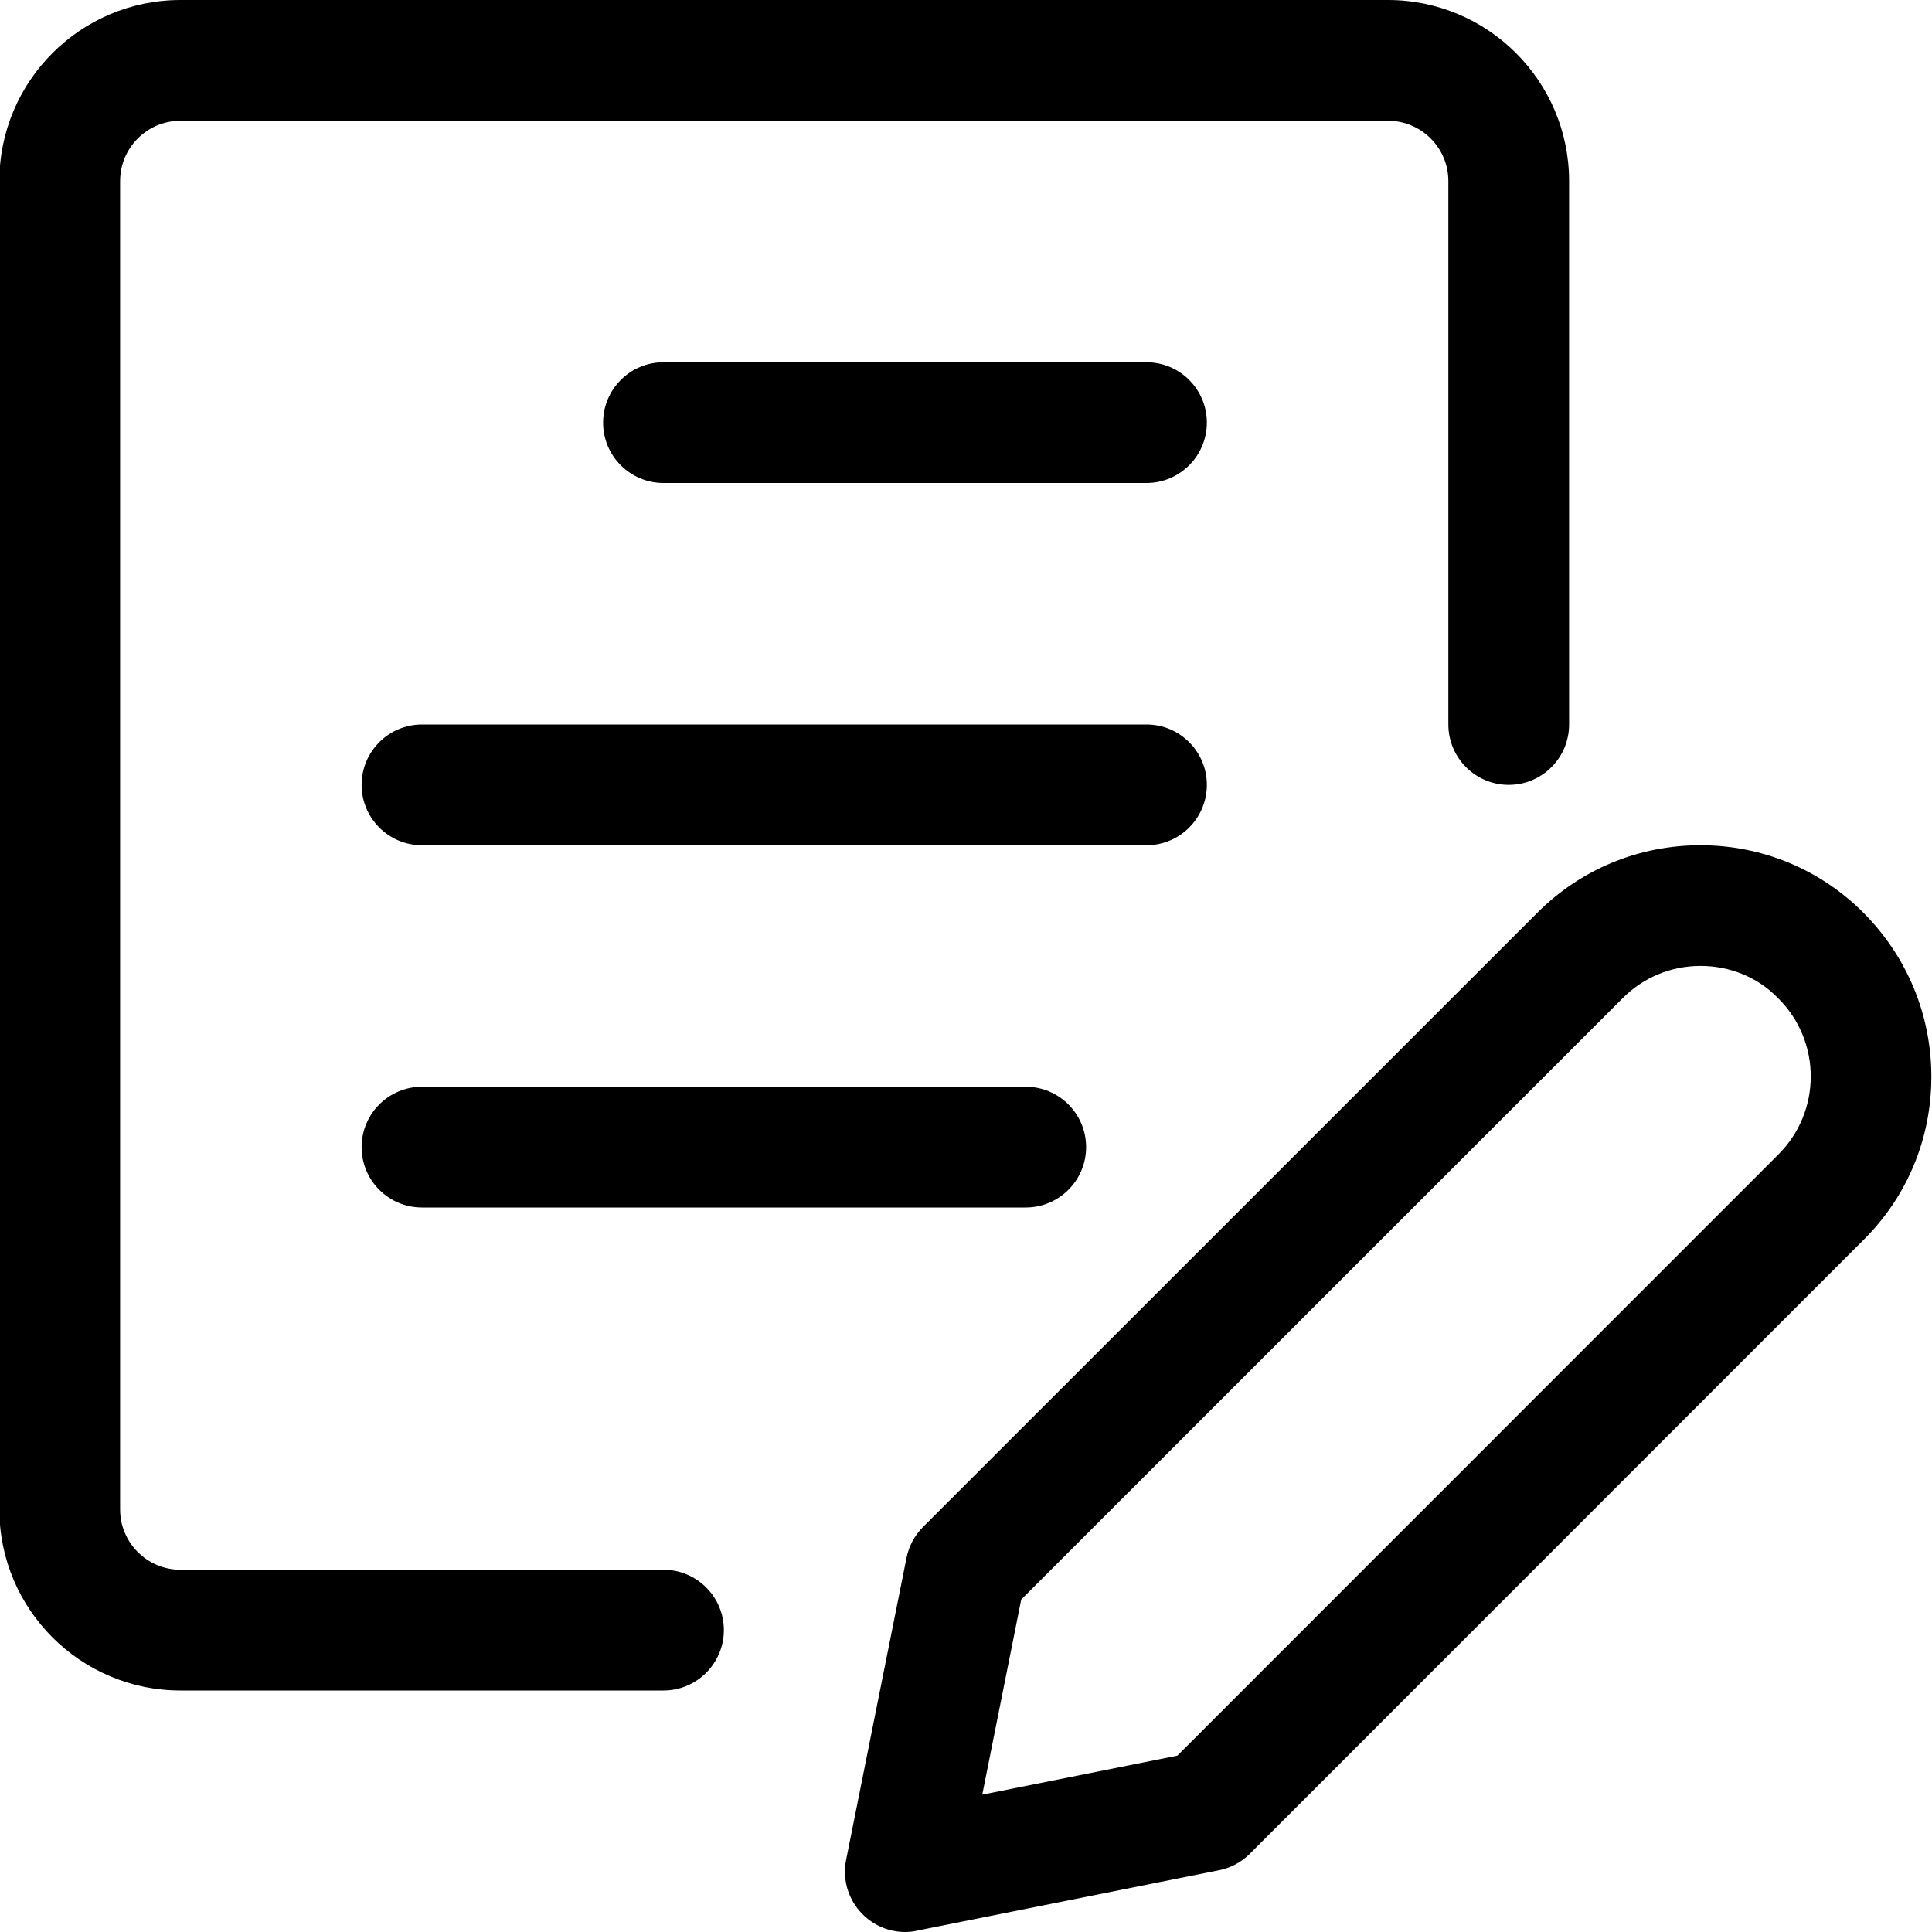
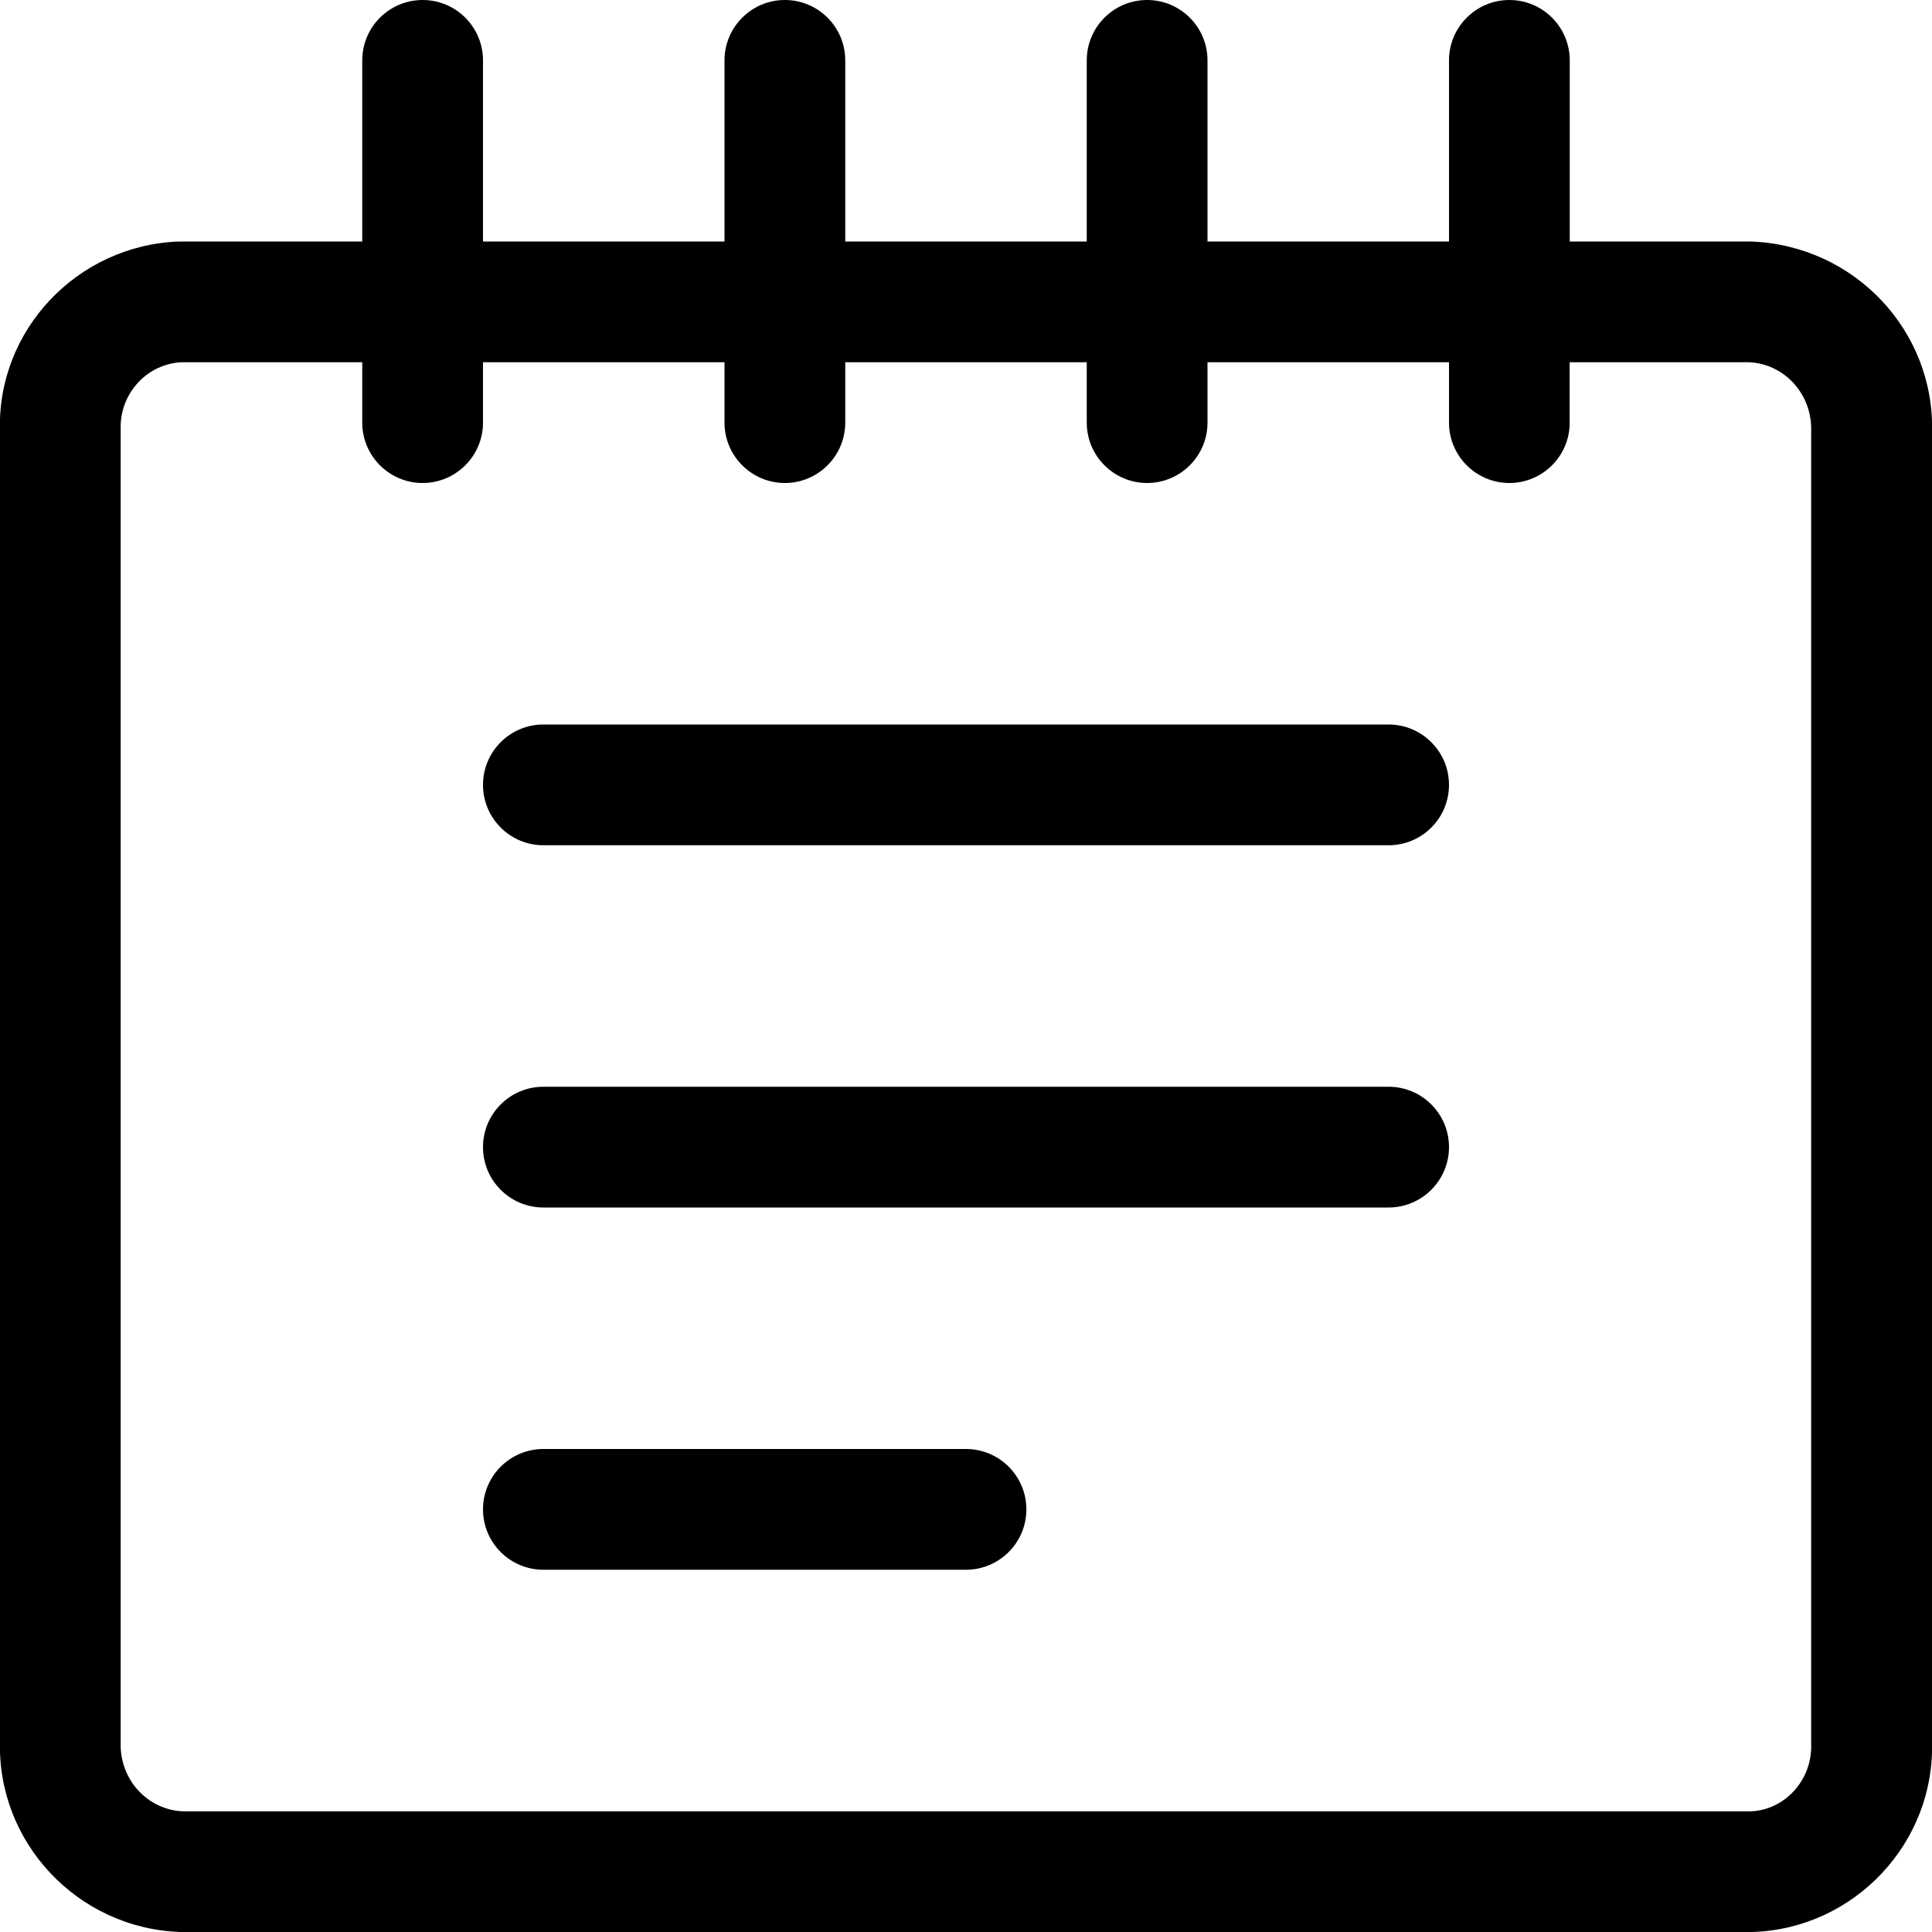
<svg xmlns="http://www.w3.org/2000/svg" viewBox="0 0 24 24">
-   <path d="M11.246 24c-.2 0-.389-.078-.53-.22-.178-.177-.255-.431-.205-.677l.75-3.75c.029-.146.1-.279.205-.384l7.631-7.63c.54-.541 1.26-.839 2.026-.839.764 0 1.483.297 2.022.835.545.546.846 1.27.847 2.037.001.767-.297 1.487-.839 2.027l-7.627 7.629c-.105.105-.238.177-.384.205l-3.749.75c-.049.012-.098.017-.147.017zm.956-1.706l2.424-.485 7.467-7.469c.533-.532.535-1.399.003-1.932l-.03-.03c-.241-.24-.579-.379-.941-.379-.366 0-.71.142-.968.401l-7.471 7.47-.484 2.424zM2.242 21c-1.241 0-2.25-1.009-2.25-2.25V2.25C-.008 1.009 1.001 0 2.242 0h15c1.241 0 2.25 1.009 2.25 2.25V9c0 .414-.336.75-.75.75s-.75-.336-.75-.75V2.25c0-.414-.336-.75-.75-.75h-15c-.414 0-.75.336-.75.75v16.5c0 .414.336.75.75.75h6c.414 0 .75.336.75.75s-.337.75-.75.75h-6z" />
-   <path d="M8.242 6c-.414 0-.75-.336-.75-.75s.336-.75.75-.75h6c.414 0 .75.336.75.75s-.337.75-.75.75h-6zM5.242 10.5c-.414 0-.75-.336-.75-.75s.336-.75.75-.75h9c.414 0 .75.336.75.75s-.336.75-.75.75h-9zM5.242 15c-.414 0-.75-.336-.75-.75s.336-.75.75-.75h7.5c.414 0 .75.336.75.75s-.337.75-.75.75h-7.5z" />
+   <path d="M2.236 24C.962 23.954-.041 22.886 0 21.619V5.357C-.042 4.109.955 3.046 2.223 3H4.5V.75c0-.414.336-.75.75-.75S6 .336 6 .75V3h3V.75c0-.414.336-.75.75-.75s.75.336.75.75V3h3V.75c0-.414.336-.75.75-.75s.75.336.75.75V3h3V.75c0-.414.336-.75.75-.75s.75.336.75.75V3h2.25c1.288.046 2.291 1.114 2.25 2.382v16.256c.037 1.252-.96 2.317-2.223 2.362H2.236zm.021-19.5c-.433.019-.772.391-.758.833v16.311c-.015.462.334.841.777.857h19.473c.422-.016.765-.389.75-.833V5.358c.015-.462-.334-.842-.777-.858h-2.223v.75c.001.414-.336.75-.749.75S18 5.664 18 5.25V4.5h-3v.75c0 .414-.337.75-.75.75s-.75-.336-.75-.75V4.5h-3v.75c0 .414-.337.75-.75.75S9 5.664 9 5.25V4.5H6v.75c0 .414-.337.75-.75.75s-.75-.336-.75-.75V4.5H2.257z" />
+   <path d="M6.75 10.5c-.414 0-.75-.336-.75-.75S6.336 9 6.75 9h10.5c.413 0 .75.336.75.75s-.336.75-.75.75H6.75zM6.75 15c-.414 0-.75-.336-.75-.75s.336-.75.75-.75h10.5c.414 0 .75.336.75.75s-.337.75-.75.75H6.75zM6.75 19.5c-.414 0-.75-.336-.75-.75s.336-.75.75-.75H12c.414 0 .75.336.75.75s-.337.75-.75.75H6.75z" />
</svg>
